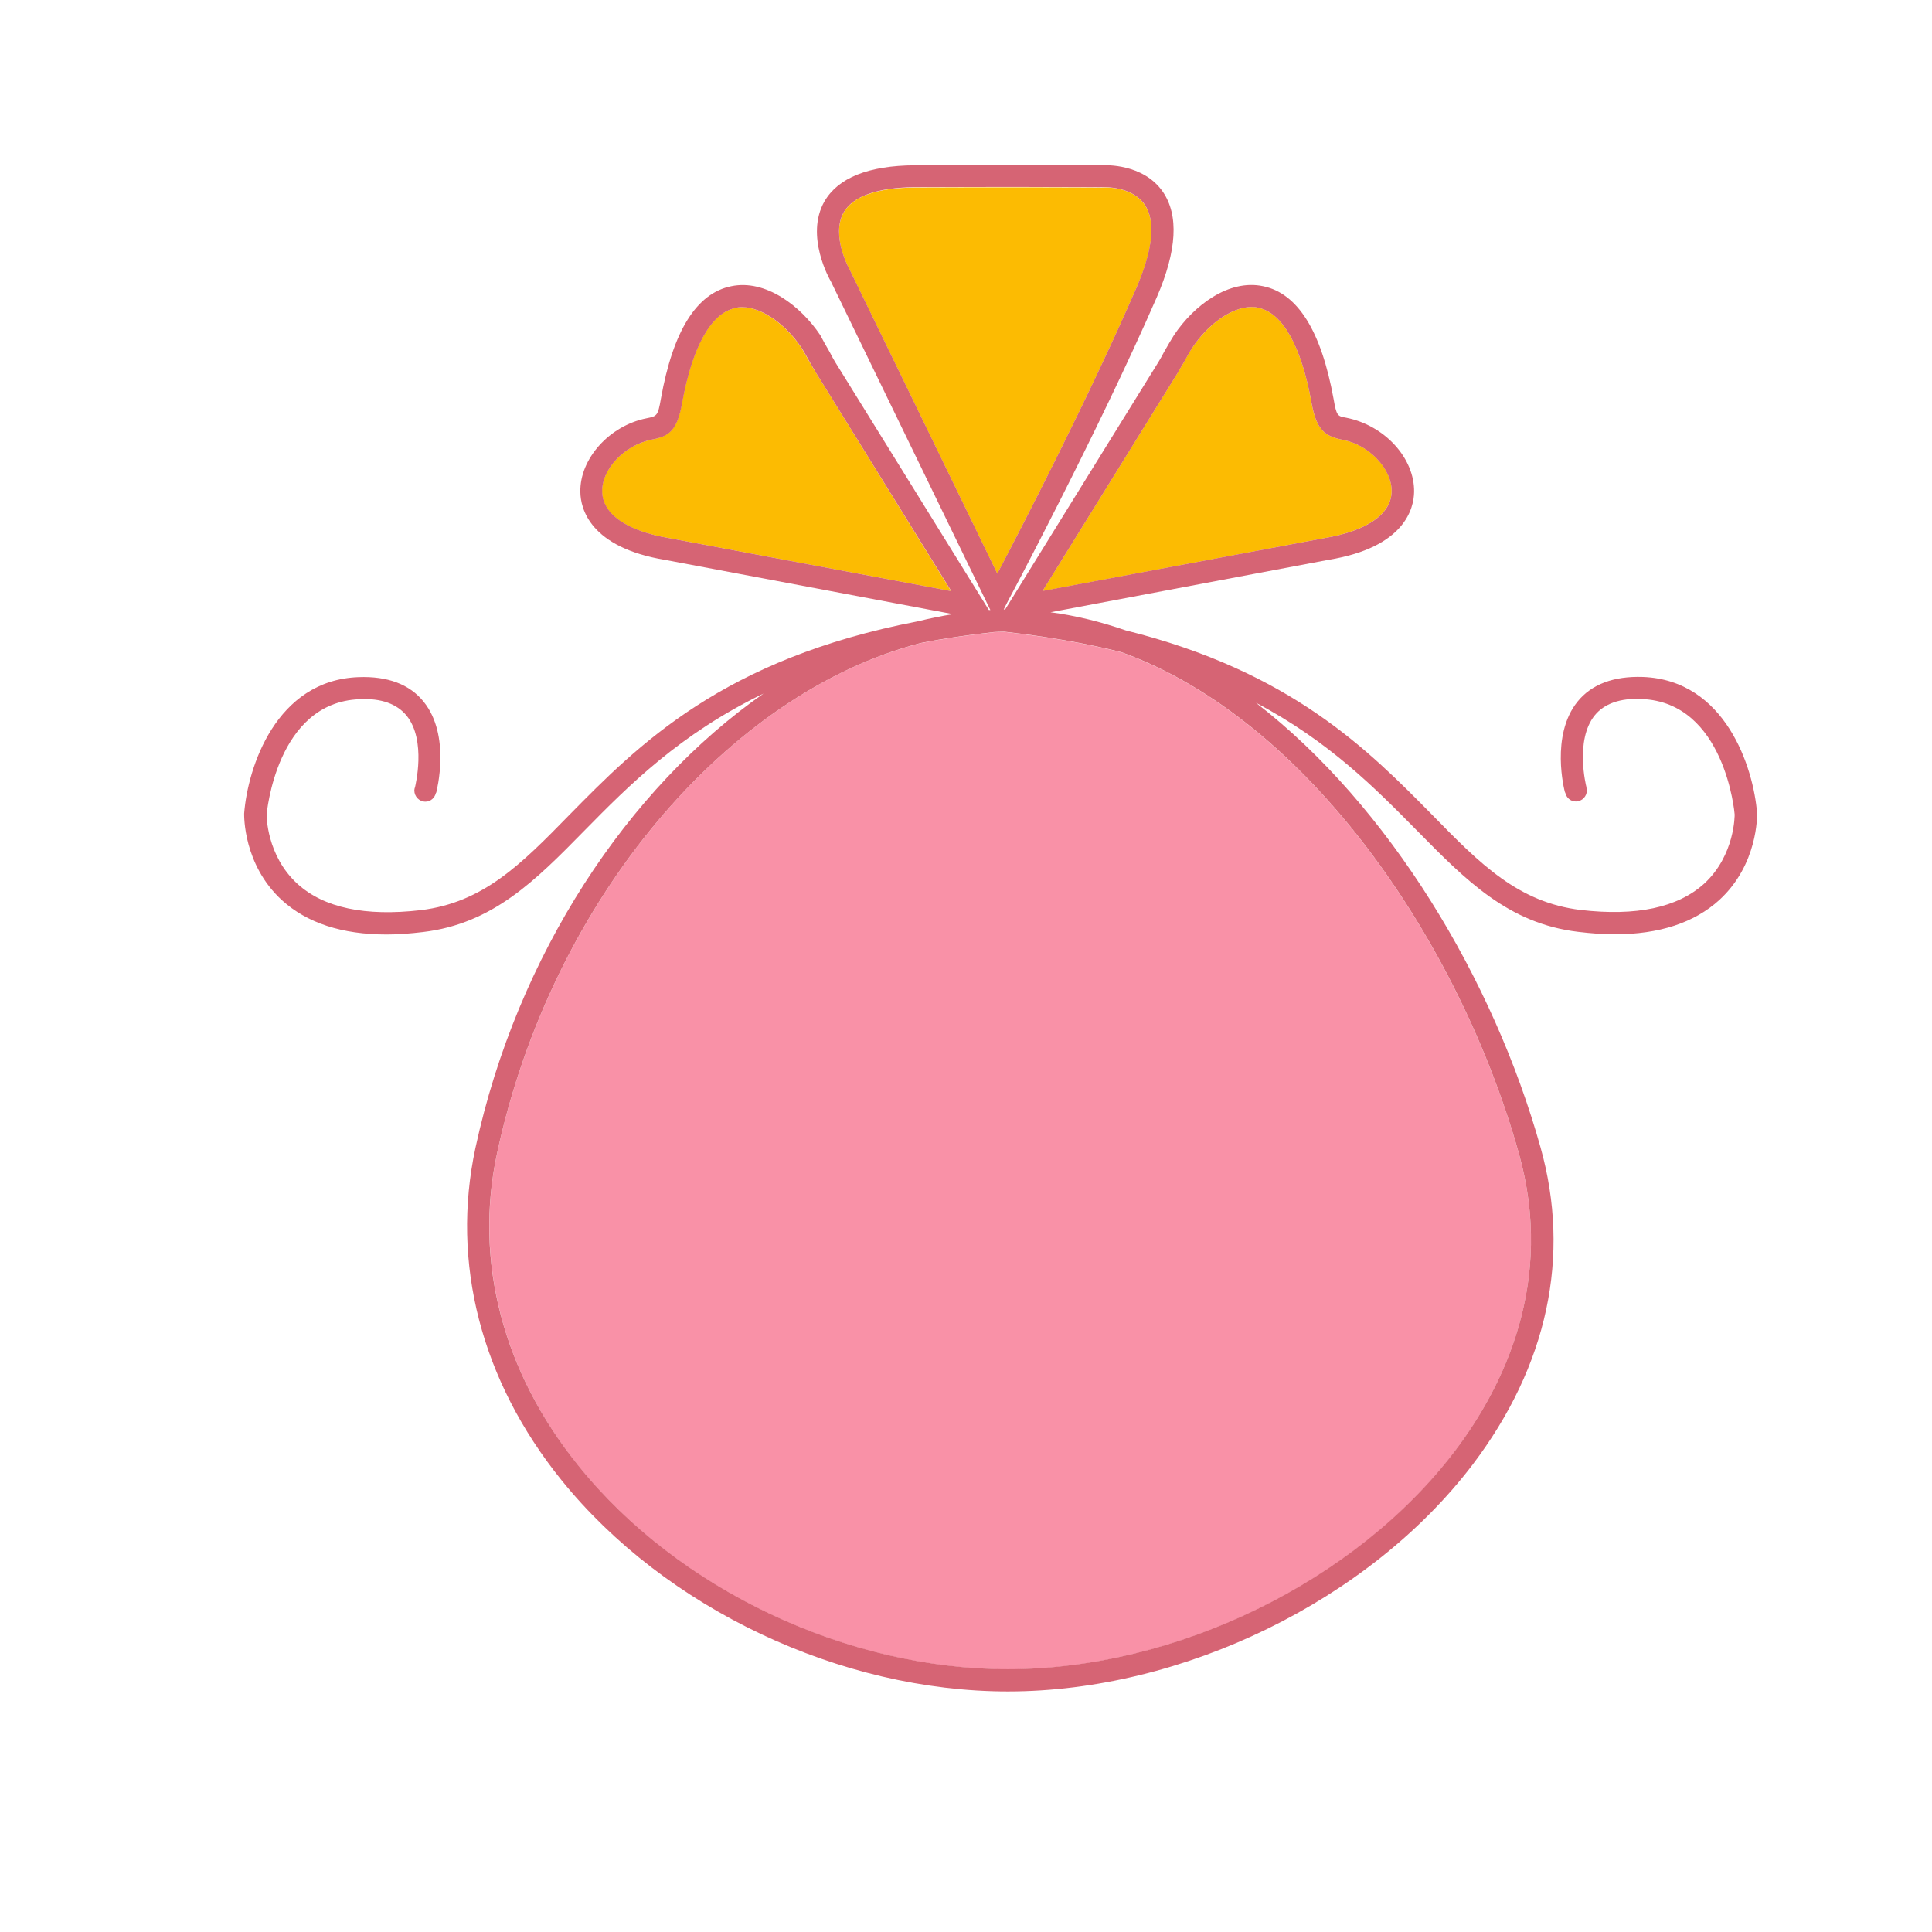
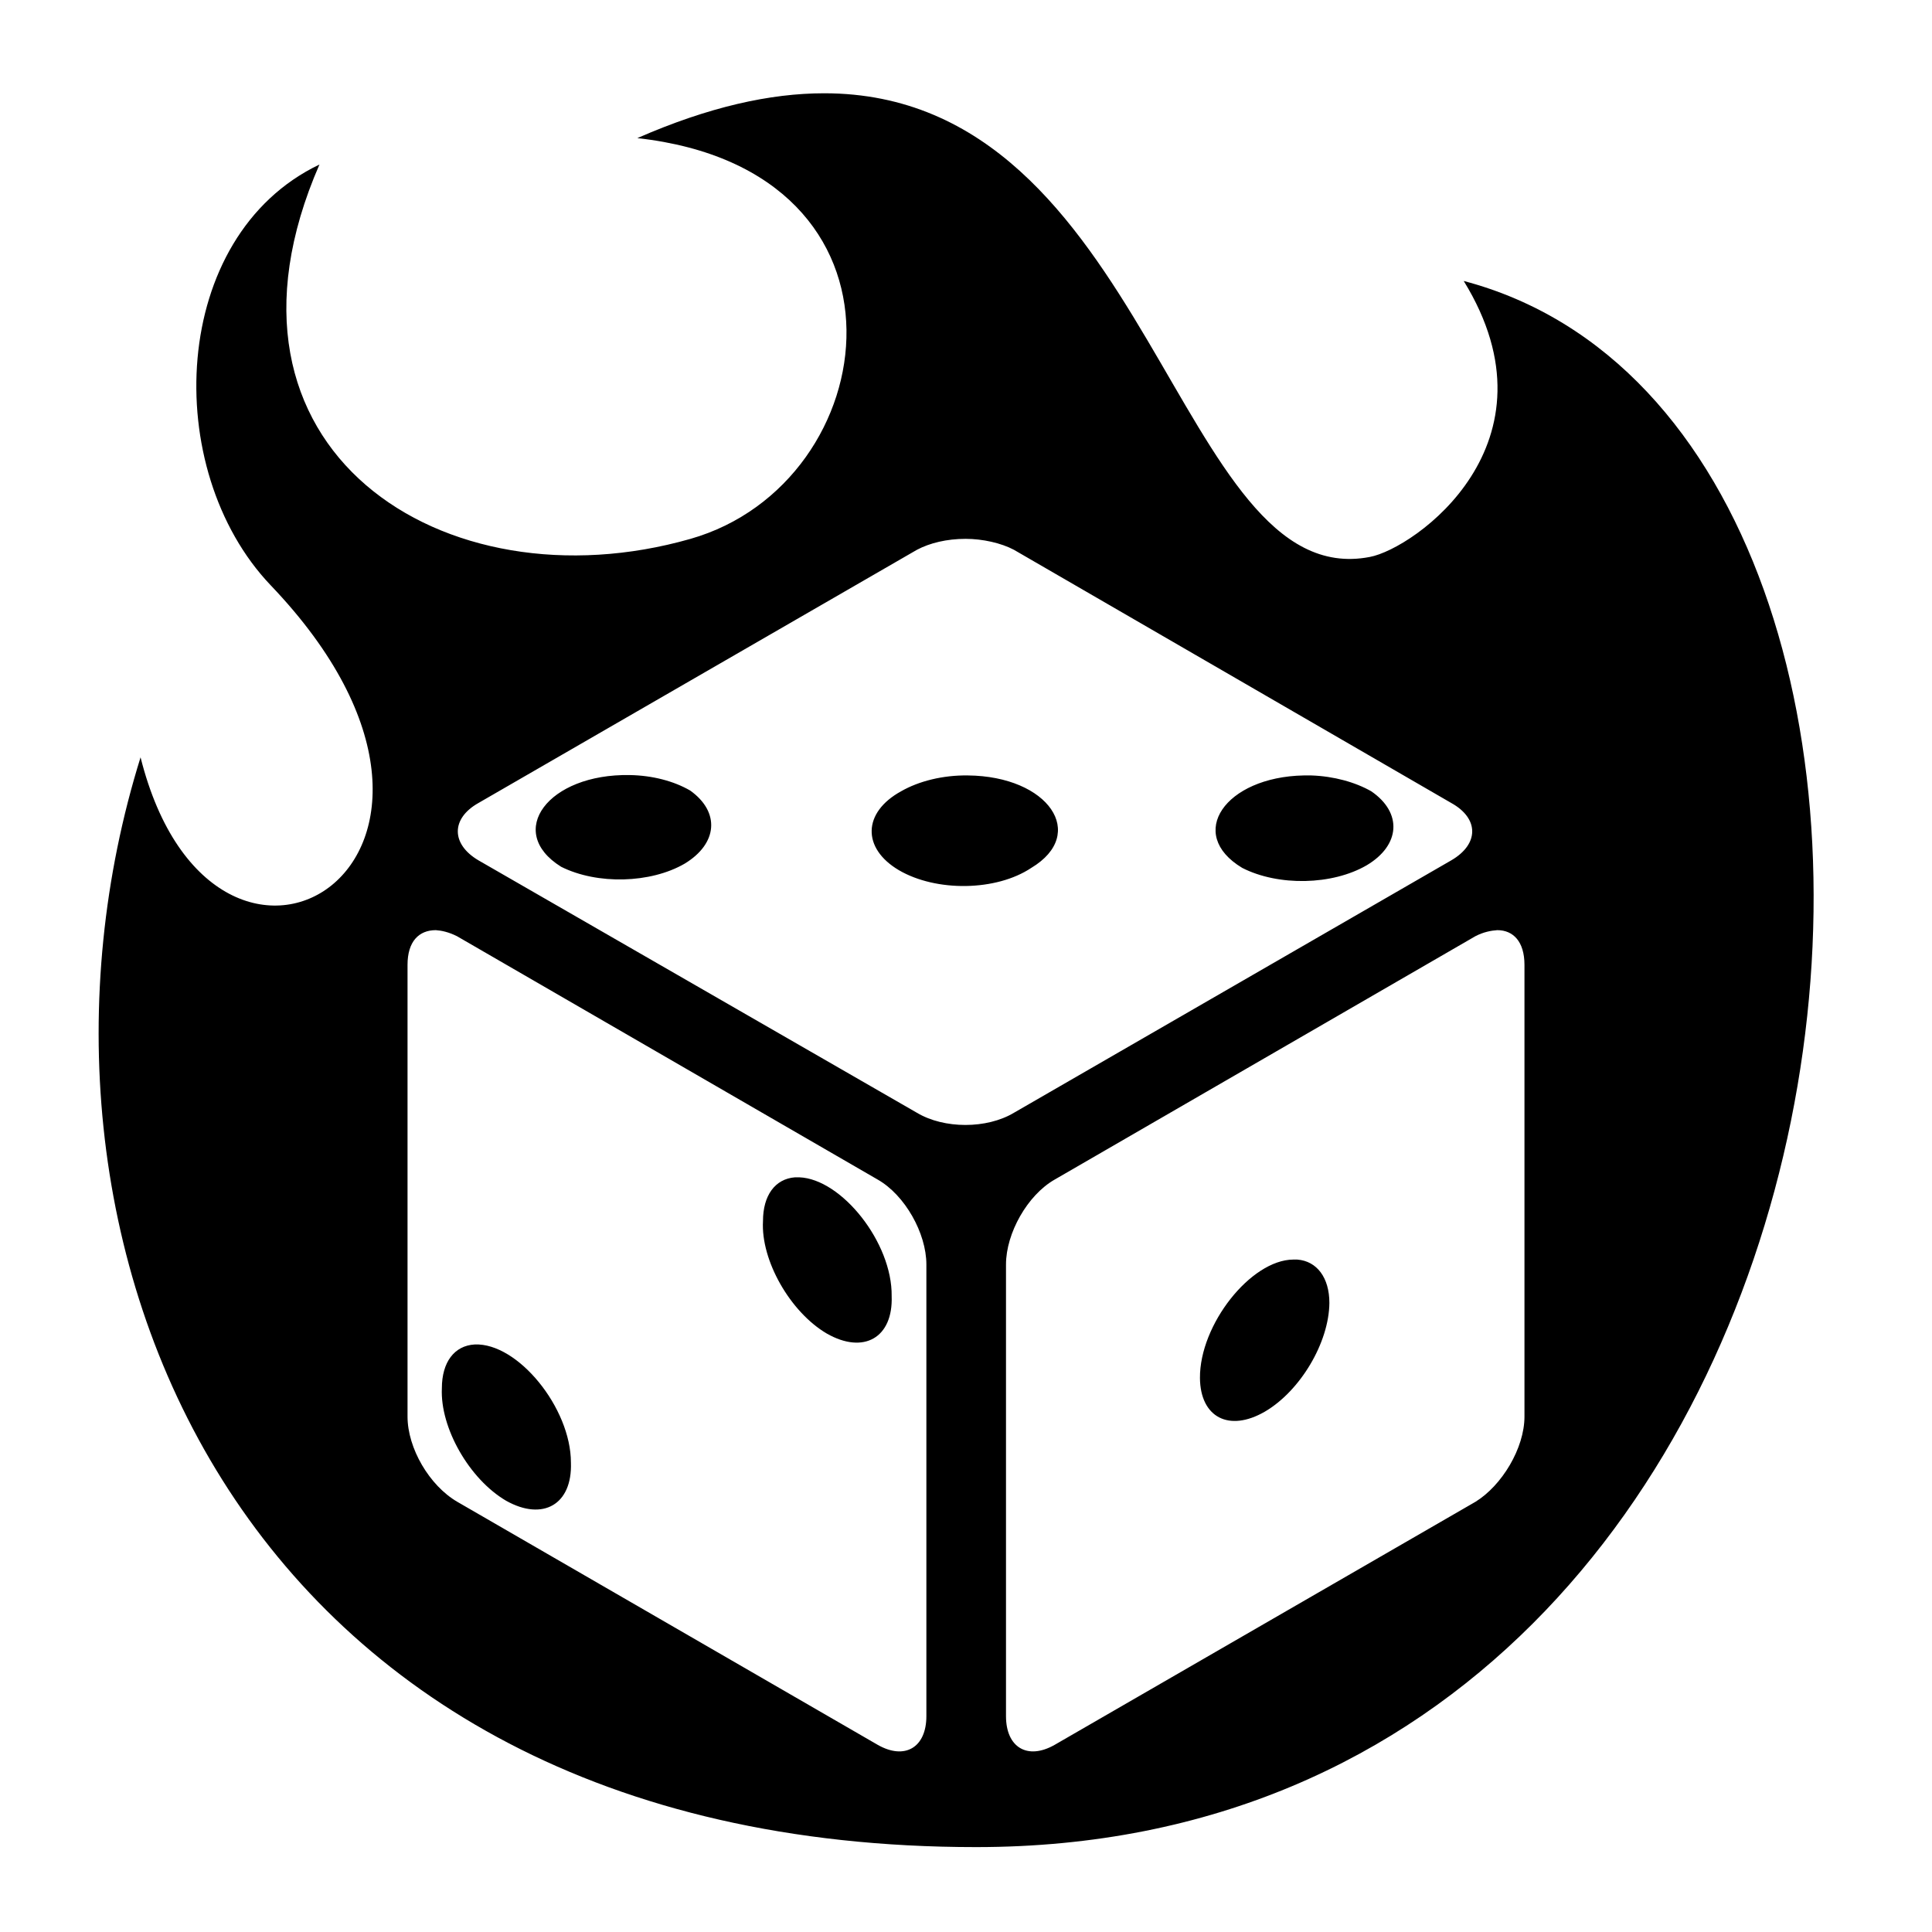
- <svg xmlns="http://www.w3.org/2000/svg" width="64px" height="64px" viewBox="0 0 1024 1024" class="icon" version="1.1" fill="#000000">
+ <svg xmlns="http://www.w3.org/2000/svg" width="64px" height="64px" viewBox="0 0 512 512" fill="#000000">
  <g id="SVGRepo_bgCarrier" stroke-width="0" />
  <g id="SVGRepo_tracerCarrier" stroke-linecap="round" stroke-linejoin="round" />
  <g id="SVGRepo_iconCarrier">
-     <path d="M663.5 162.7c1.2 0 2.5 0.1 3.6 0.5 12.7 2.6 22.7 20.5 28 50.1 2.7 14.7 6.9 17.9 16.9 19.9 13.9 2.7 25.9 15.5 25.6 27.3-0.2 12-13.2 20.9-35.6 24.7l-149.5 28.1L624 197.9c0.8-1.4 2-3.5 3.3-5.6 1.6-3.1 3.4-6.2 4.7-8.1 7.5-11.2 20-21.5 31.5-21.5zM606.6 108.4c6.1 8.7 4.6 24-4.4 44.5-24.9 57.4-60.2 125.6-73.6 151.2l-78-160.6c-0.1-0.1-10.5-18.6-3.4-30.9 4.9-8.6 18-13.1 37.6-13.2 23.6-0.1 42.7-0.1 57.5-0.1 29.6 0 42.7 0.2 42.8 0.1 0.2-0.1 14.8-0.7 21.5 9z" fill="#FCBB02" />
-     <path d="M526.7 335.1c1.9-0.1 3.8-0.2 5.6-0.2 22.9 2.6 43.5 6.2 61.9 10.8 98.9 35.6 179.3 153.6 210.8 265.6 19.2 68.2-8 123.6-34 158-52.3 69-147.5 115.5-236.8 115.5-85.4 0-174.7-42.2-227.4-107.6-40.3-49.9-55.6-108.9-43.3-166.1 29.1-134.7 122.8-244 224.4-270.2 12-2.4 25.1-4.3 38.8-5.8z" fill="#F991A7" />
-     <path d="M432.7 197.9l71.4 115.4-149.6-28.1c-22.4-3.8-35.3-12.7-35.4-24.7-0.2-11.8 11.8-24.6 26.3-27.5 9.3-1.8 13.5-4.9 16.1-19.6 5.4-29.6 15.3-47.5 28.1-50.1 1.2-0.4 2.4-0.5 3.5-0.5 11.4 0 24.1 10.2 31.5 21.4 1.3 1.9 3.1 5.2 4.7 8.1 1.4 2.2 2.4 4.2 3.4 5.6z" fill="#FCBB02" />
-     <path d="M447.2 112.5c-7.1 12.4 3.3 30.8 3.4 30.9l78 160.6c13.4-25.5 48.7-93.8 73.6-151.2 8.9-20.5 10.5-35.8 4.4-44.5-6.7-9.6-21.3-9.1-21.4-9.1-0.1 0.1-13.2-0.1-42.8-0.1-14.8 0-33.9 0-57.5 0.1-19.7 0.2-32.7 4.7-37.7 13.3zM702 285.2c22.5-3.8 35.4-12.7 35.6-24.7 0.2-11.8-11.8-24.6-25.6-27.3-10-2-14.2-5.2-16.9-19.9-5.3-29.6-15.3-47.5-28-50.1-1.2-0.4-2.5-0.5-3.6-0.5-11.4 0-24 10.2-31.4 21.4-1.3 1.9-3.1 5.1-4.7 8.1-1.3 2.1-2.5 4.2-3.3 5.6l-71.5 115.4 149.4-28z m-269.3-87.3c-0.9-1.4-2-3.4-3.3-5.6-1.6-2.9-3.4-6.2-4.7-8.1-7.4-11.2-20.1-21.4-31.5-21.4-1.2 0-2.4 0.1-3.5 0.5-12.8 2.6-22.7 20.5-28.1 50.1-2.6 14.7-6.8 17.9-16.1 19.6-14.6 2.9-26.6 15.8-26.3 27.5 0.1 12 13.1 20.9 35.4 24.7l149.6 28.1-71.5-115.4zM263.5 611c-12.4 57.2 2.9 116.2 43.3 166.1 52.7 65.4 142 107.6 227.4 107.6 89.3 0 184.4-46.5 236.8-115.5 26-34.3 53.2-89.8 34-158-31.5-112-111.9-230-210.8-265.6-18.4-4.6-38.9-8.2-61.9-10.8-1.9 0-3.8 0.1-5.6 0.2-13.6 1.5-26.7 3.4-38.7 5.8C386.3 367.1 292.6 476.3 263.5 611z m176.2-424.5c1.1 2.1 2.1 4 2.9 5.3l81.5 131.5h0.8L440.3 149c-0.4-0.6-13.8-24-3.3-42.3 7.3-12.5 23.3-18.9 47.9-19.1 70.7-0.4 100.1 0 100.1 0 0.4 0 20.8-1.1 31.3 14 8.6 12.5 7.5 31.3-3.2 56-31.5 72.2-79 161.3-79.5 162.2L532 323c0.2 0 0.5 0 0.7 0.1l81.4-131.4c0.7-1.2 1.9-3.2 2.9-5.2 1.9-3.3 3.9-6.8 5.2-8.8 10.5-15.8 29.1-29.9 47.3-26 18.4 3.8 30.8 23.9 37.3 59.6 1.6 9.2 2.1 9.3 6.7 10.1 20.6 4.1 36.3 21.6 36 39.3-0.1 8.6-4.8 29.4-45.3 36l-147.4 27.8c13.5 1.8 26.8 5.1 39.8 9.6 87.6 21.8 128.5 63.3 162.6 97.9 25.4 26 45.5 46.3 78.6 50.3 29.4 3.4 51.3-1.2 65.4-13.9 16.5-15.1 16.2-36.7 16.2-36.7 0-0.6-5.1-59.5-49.3-61.2-11.4-0.6-19.9 2.5-24.9 8.7-10.6 13.2-4.5 37.5-4.4 37.8h-0.1c0.2 0.6 0.4 1.2 0.4 1.8 0 3.3-2.6 6-5.9 6-2.8 0-5.1-2.1-5.6-4.8l-0.1 0.1c-0.4-1.3-7.8-30.3 6.6-48.2 7.5-9.3 19.3-13.6 34.6-13.1 43.8 1.6 58.7 47.9 60.6 72.3 0 1.1 0.5 27.1-20 45.9-13.3 12.1-31.9 18.2-55.5 18.2-6.1 0-12.6-0.5-19.3-1.3-37.1-4.4-59.5-27.3-85.6-53.8-21.8-22.1-46.5-47.2-85.2-67.6 70.8 54.7 126 146.9 150.8 235.6 16.2 57.6 3.8 115.7-36 168.2-54.7 71.9-153.5 120.2-246.3 120.2-88.8 0-181.7-44-236.6-112-42.6-52.7-58.7-115.2-45.6-176.1 22.1-102.3 80.8-190.6 152.7-240.8-44.3 21.4-71.4 48.7-94.9 72.6-26 26.5-48.6 49.4-85.6 53.8-6.7 0.8-13.2 1.3-19.2 1.3-23.8 0-42.3-6.1-55.6-18.2-20.5-18.8-20-44.8-20-45.9 1.9-24.5 16.9-70.7 60.6-72.3 15.4-0.6 27.2 3.8 34.6 13.1 14.4 17.9 6.9 46.9 6.6 48.2l-0.1-0.1c-0.6 2.7-2.8 4.8-5.6 4.8-3.3 0-5.9-2.7-5.9-6 0-0.6 0.2-1.2 0.4-1.8 0-0.2 6.2-24.6-4.5-37.8-5.1-6.2-13.4-9.3-24.9-8.7-44.2 1.6-49.2 60.6-49.3 61.2 0 0-0.2 21.6 16.4 36.7 14 12.7 35.9 17.3 65.3 13.9 33.1-4 53.2-24.3 78.6-50.3 36.8-37.4 81.6-82.9 184.9-102.8 6.1-1.5 12.4-2.8 18.6-3.8l-152.3-28.7c-40.3-6.6-45.1-27.4-45.2-36-0.4-17.6 15.4-35.2 35.1-39.1 5.5-1.1 6-1.2 7.6-10.4 6.4-35.9 18.9-55.9 37.3-59.6 18.1-3.8 36.8 10.4 47.2 26 1 2 3 5.6 4.9 8.8z" fill="#D66474" />
+     <path fill="#000000" d="M218.4 24.72c-14.2 0-30.5 3.56-49.5 11.88 77.2 8.6 65.9 91.4 14.1 106.2-65.4 18.7-131.31-23.7-98.34-99.2-39.67 18.95-42.17 80.8-12.93 111.5C141.3 227.9 56.9 279 37.25 200.7-1.929 326.2 60.34 489.5 258.7 489.5c250.7 0 282-374.7 129.2-415.04 26.5 43.04-13.1 70.94-24.9 73.14-51.3 9.9-58.1-122.89-144.6-122.88zm37.5 118.08c4.5 0 9.4 1.1 12.8 2.9l115.9 67.1c7.4 4.1 7.4 10.9 0 15.2l-115.9 66.9c-7.2 4.3-18.5 4.3-25.7 0L126.8 228c-7.3-4.3-7.3-11.1 0-15.2L243 145.7c3.4-1.8 7.9-2.9 12.9-2.9zm-89 62.6c-21.6-.4-33.1 15-18.2 24.3 9.6 4.8 23.7 4.4 32.7-.8 8.8-5.3 9.5-13.7 1.5-19.4-4.3-2.5-10-4-16-4.1zm178.6.1c-20.8.4-31.3 15.5-16.3 24.5 9.6 4.9 23.9 4.6 33-.7 8.9-5.3 9.5-13.9 1.2-19.6-4.2-2.4-9.9-4-15.9-4.2h-2zm-89 0c-6.6-.1-13 1.5-17.7 4.2-10.2 5.6-10.4 15.1-.6 20.9 9.9 5.8 25.8 5.6 35.1-.6 15-9 4.6-24.3-16.8-24.5zm-141 41c1.5.1 3.4.5 5.6 1.6l111.5 64.5c7.2 4.1 12.9 14.2 12.9 22.5v119.7c0 8.3-5.7 11.7-12.9 7.6L121.2 398c-7.4-4.3-13.2-14.2-13.2-22.6V255.7c0-6.2 3-9.2 7.5-9.2zm281.3 0c4.2 0 7.2 3 7.2 9.2v119.7c0 8.4-6 18.3-13 22.6l-111.5 64.4c-7.2 4.1-12.9.7-12.9-7.6V335.1c0-8.3 5.7-18.4 12.9-22.5L391 248.1c2.1-1.1 4.2-1.5 5.8-1.6zm-185 65.5h-1.1c-5.3.4-8.5 4.8-8.5 11.6-.6 10.4 7.2 24.1 16.9 29.8 9.8 5.6 17.6 1.1 17.2-9.9.2-14.2-13.3-31.1-24.5-31.5zm130.9 21.8c-11.2.1-24.8 17.2-24.7 31.4.1 10.4 7.7 14.4 17.2 8.9 9.4-5.5 17-18.3 17.1-28.8 0-6.7-3.3-11.1-8.5-11.5h-1.1zm-216.9 22.5c-5.4.3-8.7 4.7-8.7 11.6-.5 10.5 7.3 24.1 17 29.8 9.8 5.5 17.6 1 17.2-10.1 0-14.5-14.1-31.8-25.5-31.3z" />
  </g>
</svg>
